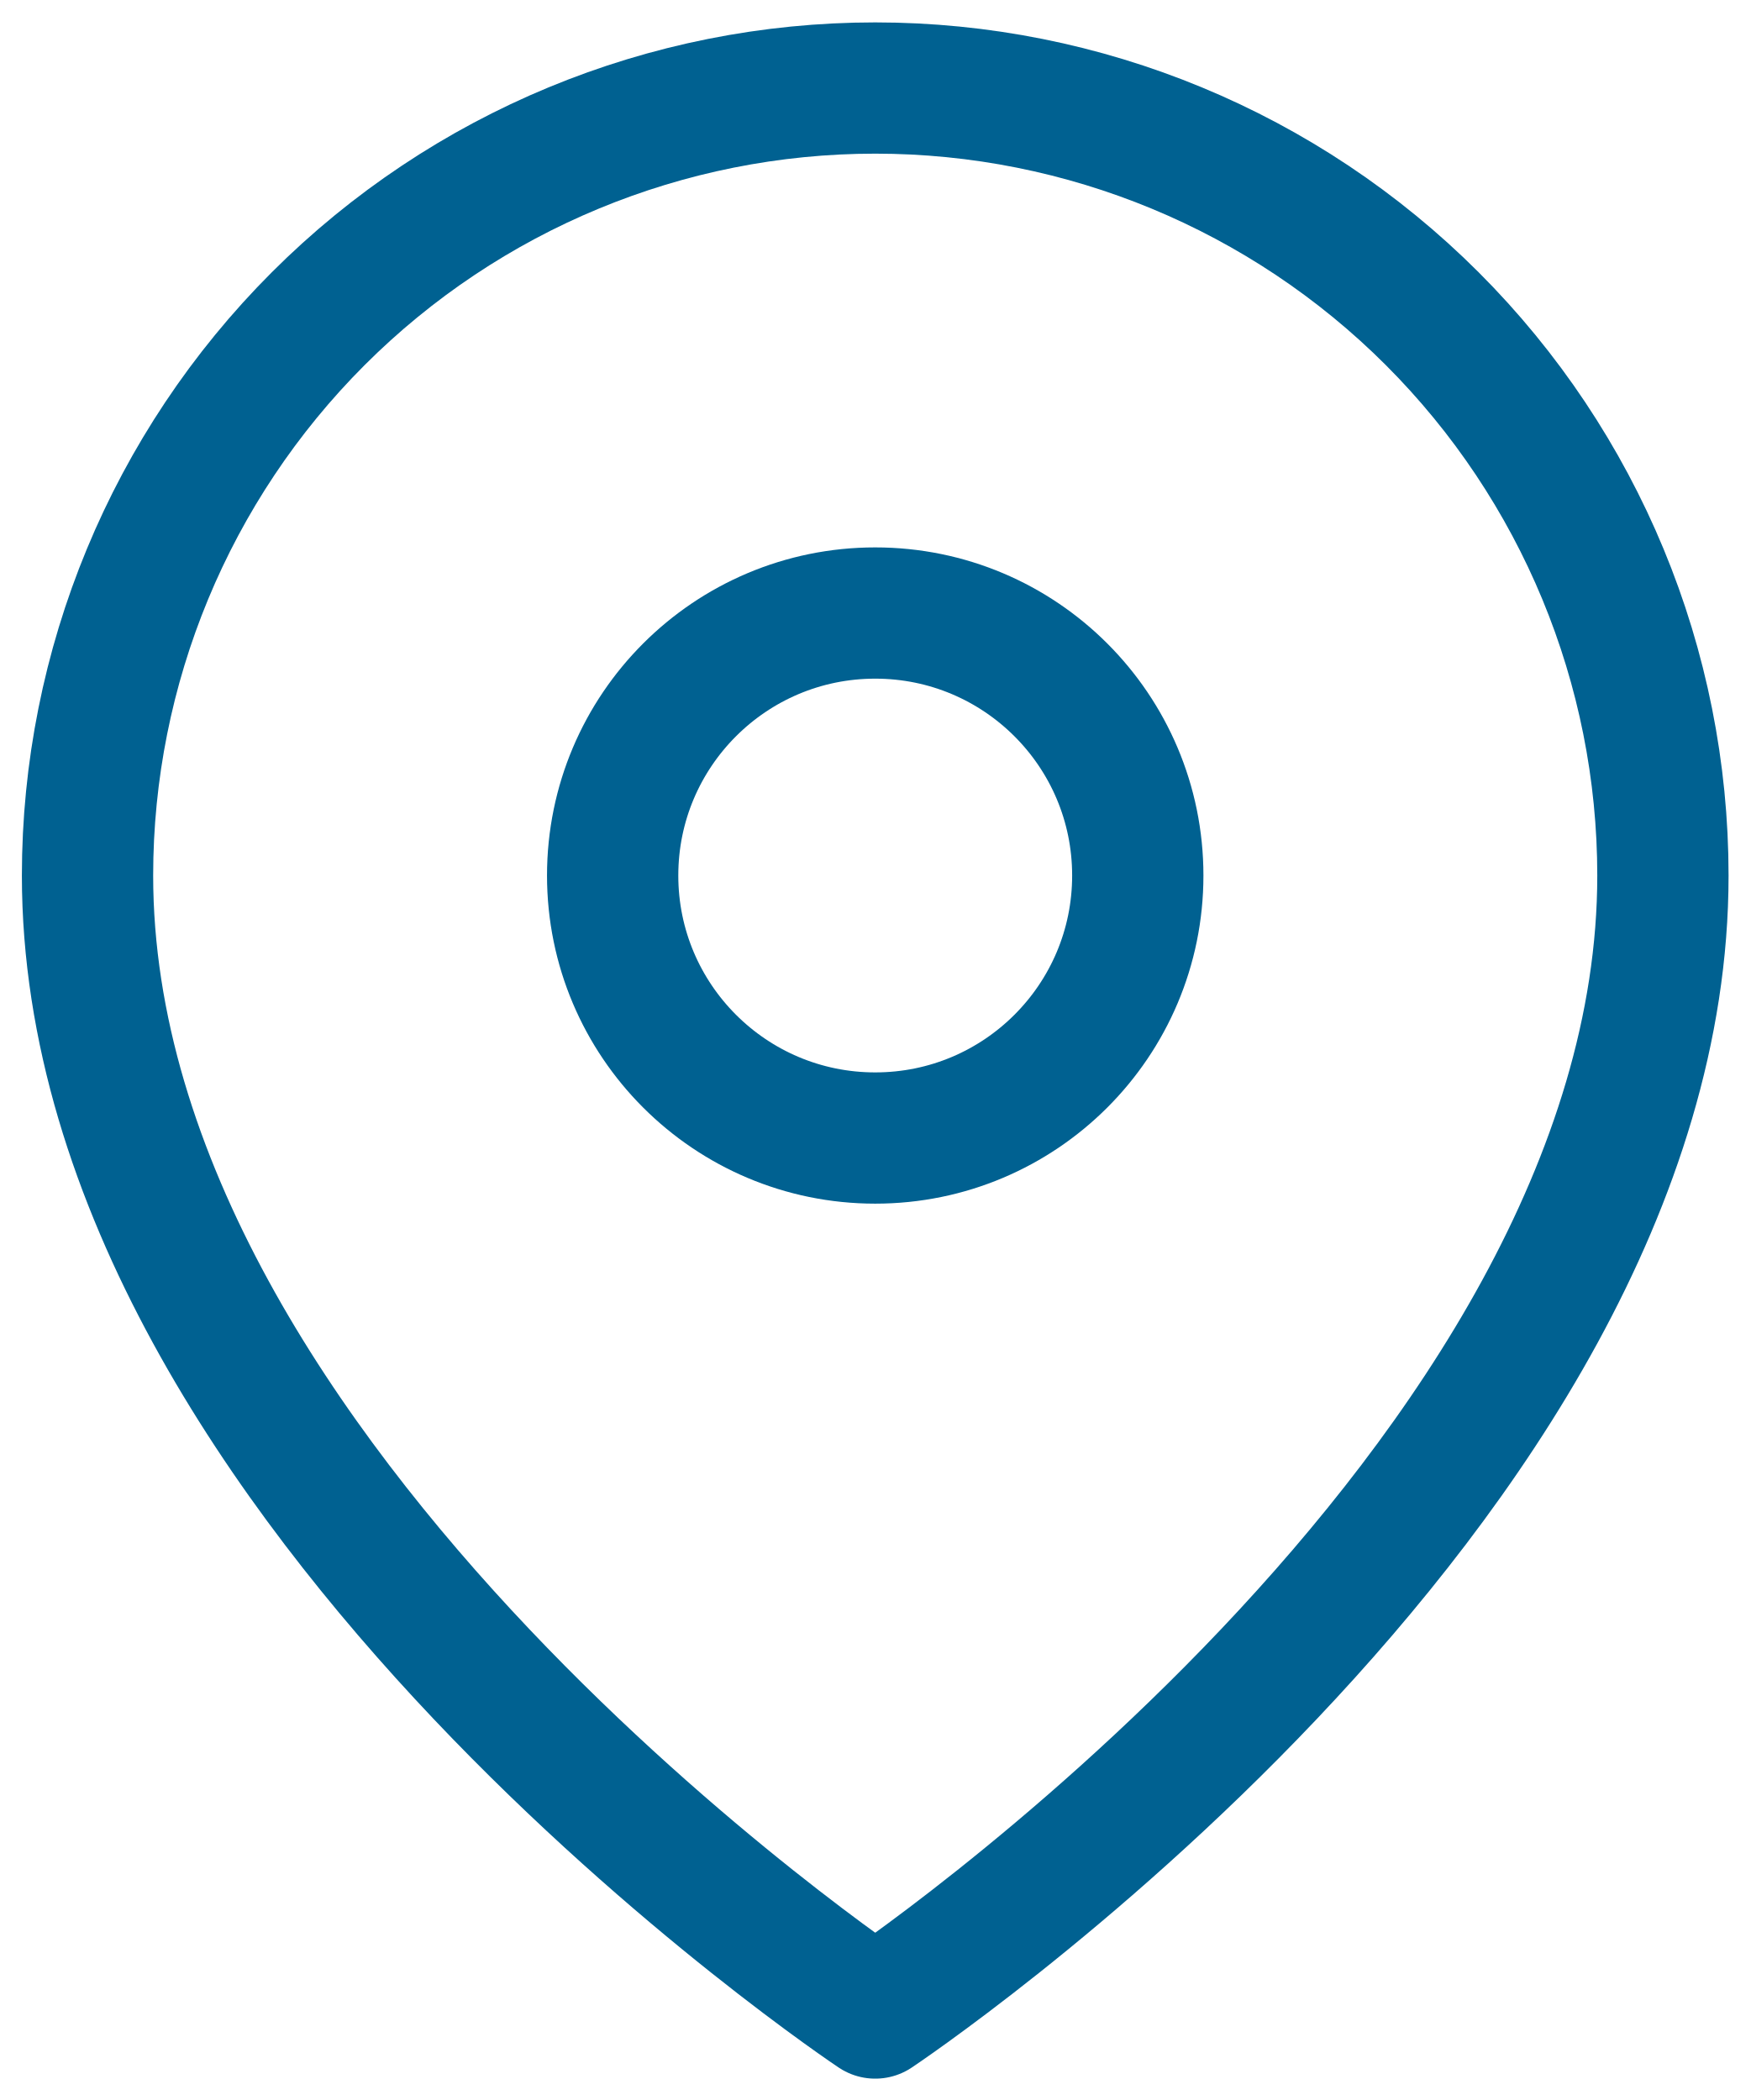
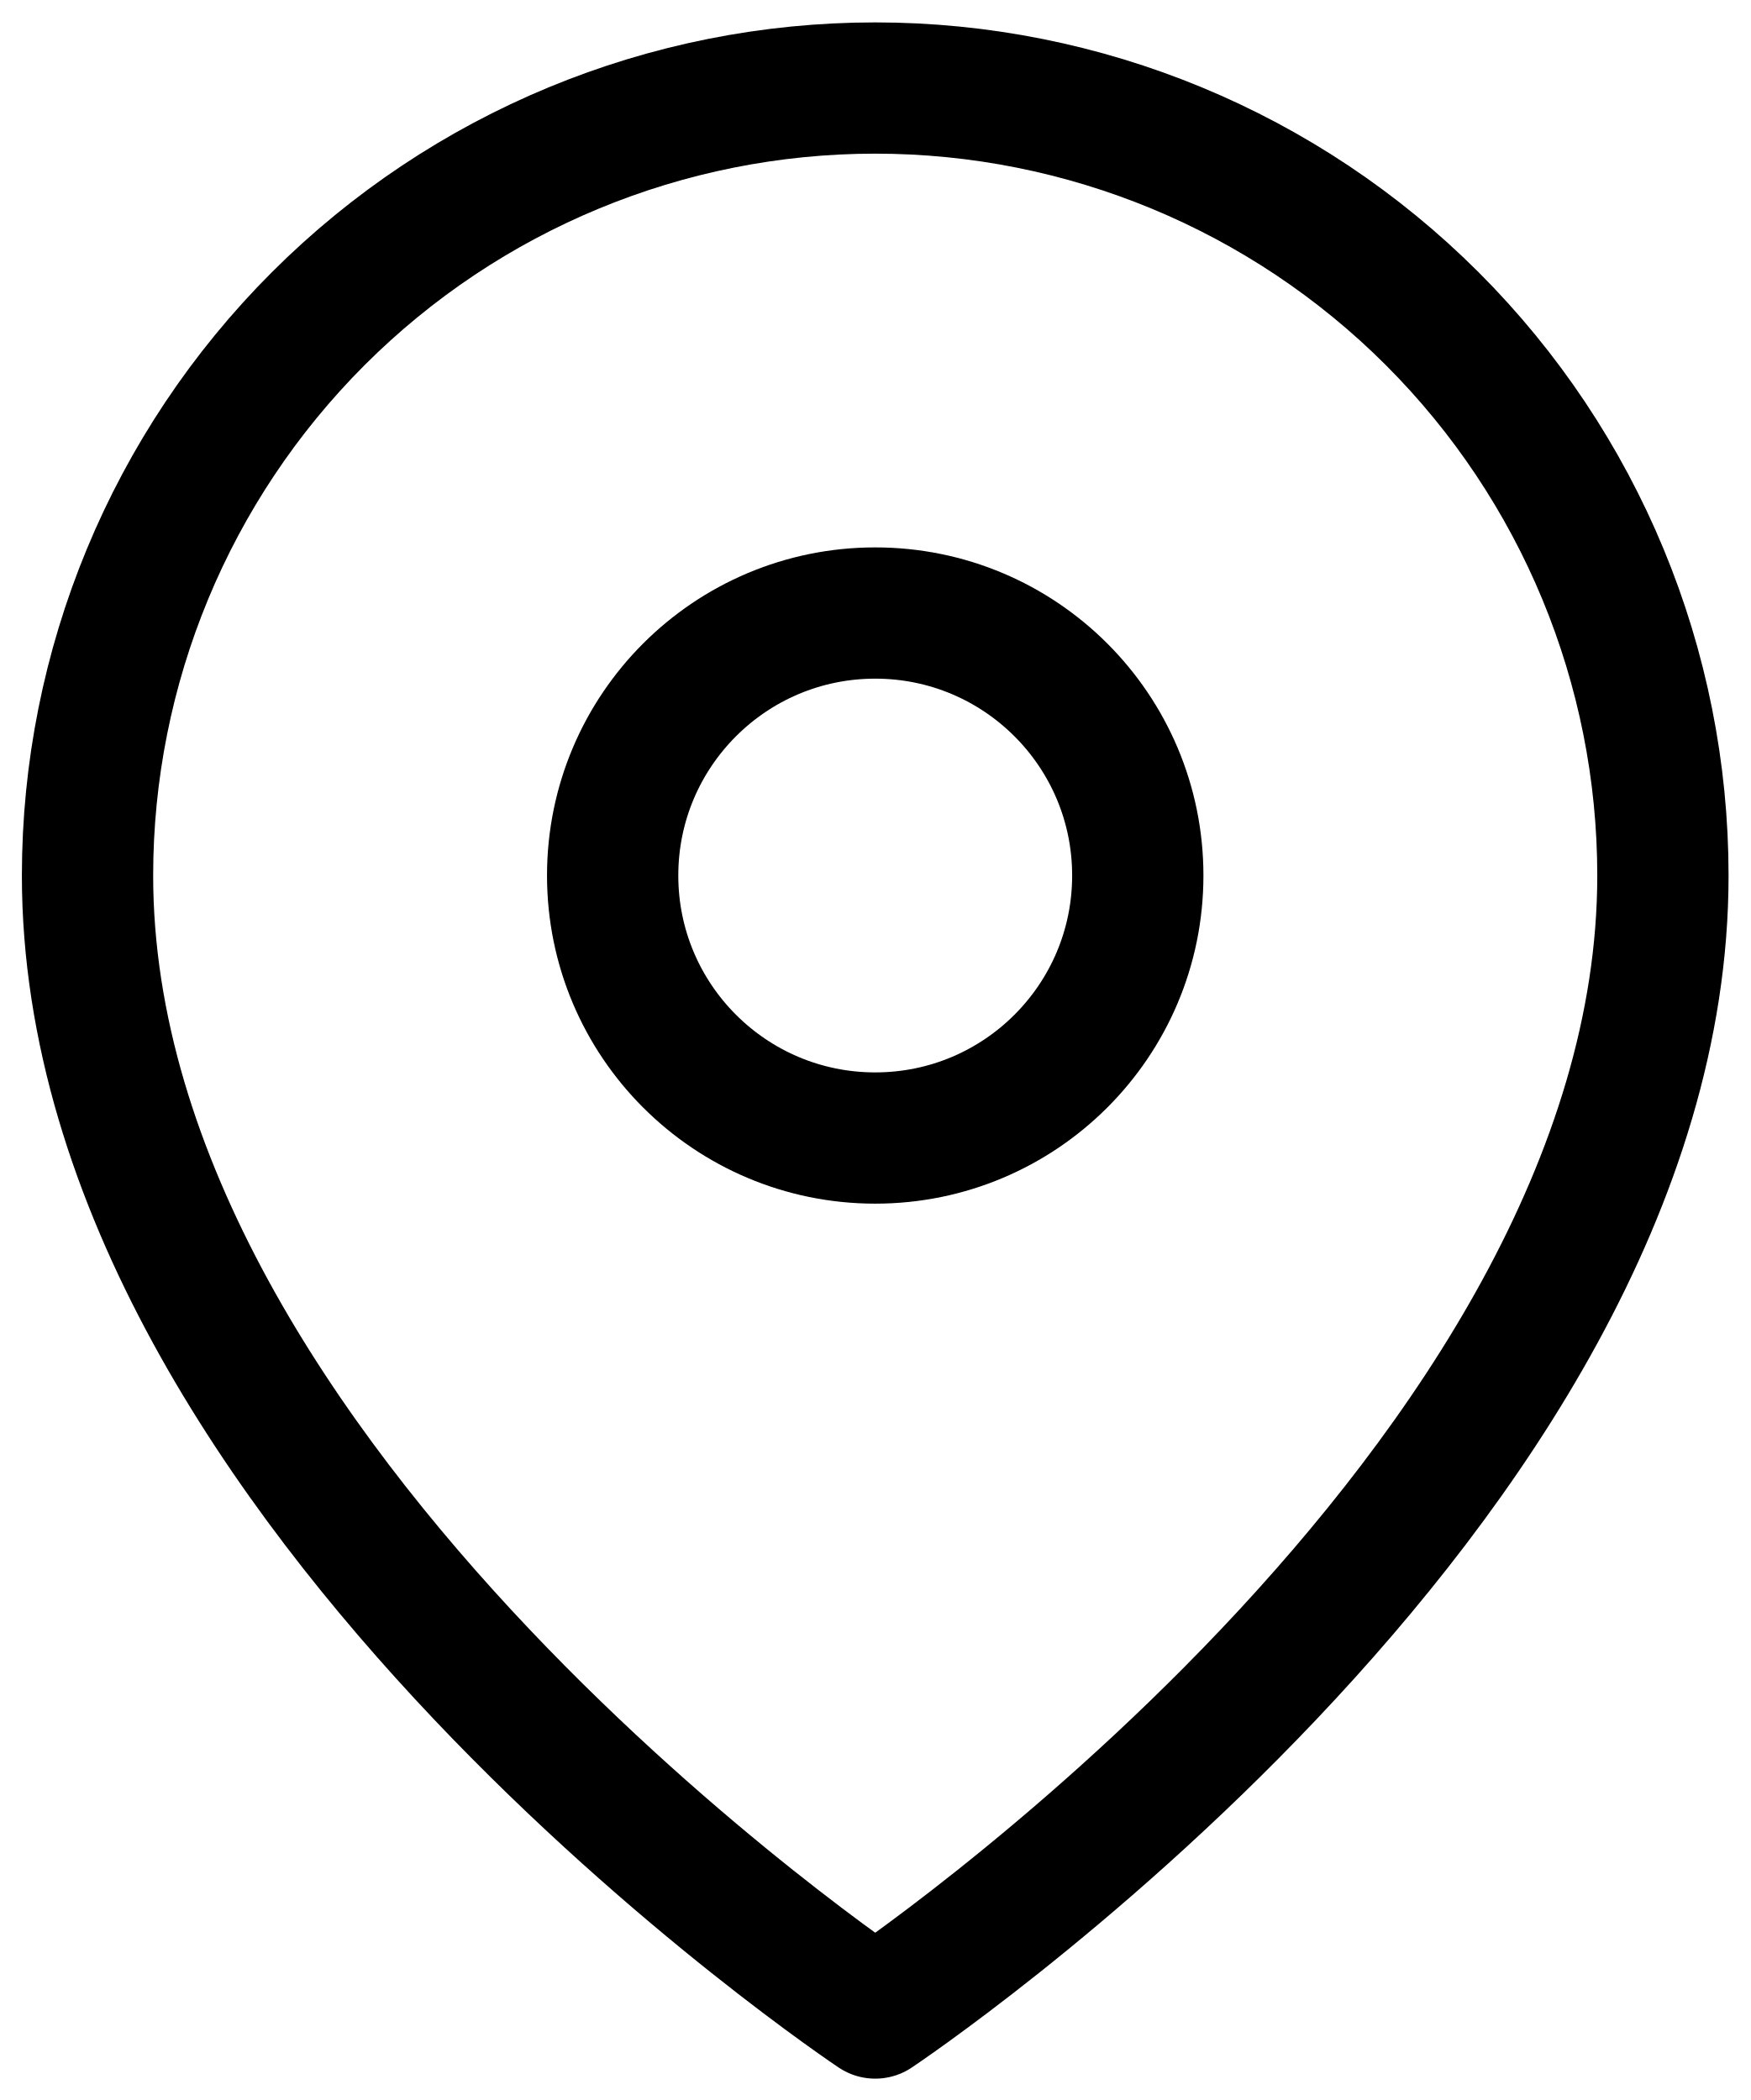
<svg xmlns="http://www.w3.org/2000/svg" width="20" height="24" viewBox="0 0 20 24" fill="none">
-   <path d="M19 10.006C19 17.006 10 23.006 10 23.006C10 23.006 1 17.006 1 10.006C1 7.619 1.948 5.33 3.636 3.642C5.324 1.954 7.613 1.006 10 1.006C12.387 1.006 14.676 1.954 16.364 3.642C18.052 5.33 19 7.619 19 10.006Z" stroke="#006191" stroke-width="1.5" stroke-linecap="round" stroke-linejoin="round" />
-   <path d="M10 13.006C11.657 13.006 13 11.663 13 10.006C13 8.349 11.657 7.006 10 7.006C8.343 7.006 7 8.349 7 10.006C7 11.663 8.343 13.006 10 13.006Z" stroke="#006191" stroke-width="1.5" stroke-linecap="round" stroke-linejoin="round" />
+   <path d="M19 10.006C19 17.006 10 23.006 10 23.006C10 23.006 1 17.006 1 10.006C1 7.619 1.948 5.33 3.636 3.642C5.324 1.954 7.613 1.006 10 1.006C12.387 1.006 14.676 1.954 16.364 3.642C18.052 5.33 19 7.619 19 10.006Z" stroke="currentColor" stroke-width="1.5" stroke-linecap="round" stroke-linejoin="round" />
+   <path d="M10 13.006C11.657 13.006 13 11.663 13 10.006C13 8.349 11.657 7.006 10 7.006C8.343 7.006 7 8.349 7 10.006C7 11.663 8.343 13.006 10 13.006Z" stroke="currentColor" stroke-width="1.5" stroke-linecap="round" stroke-linejoin="round" />
</svg>
